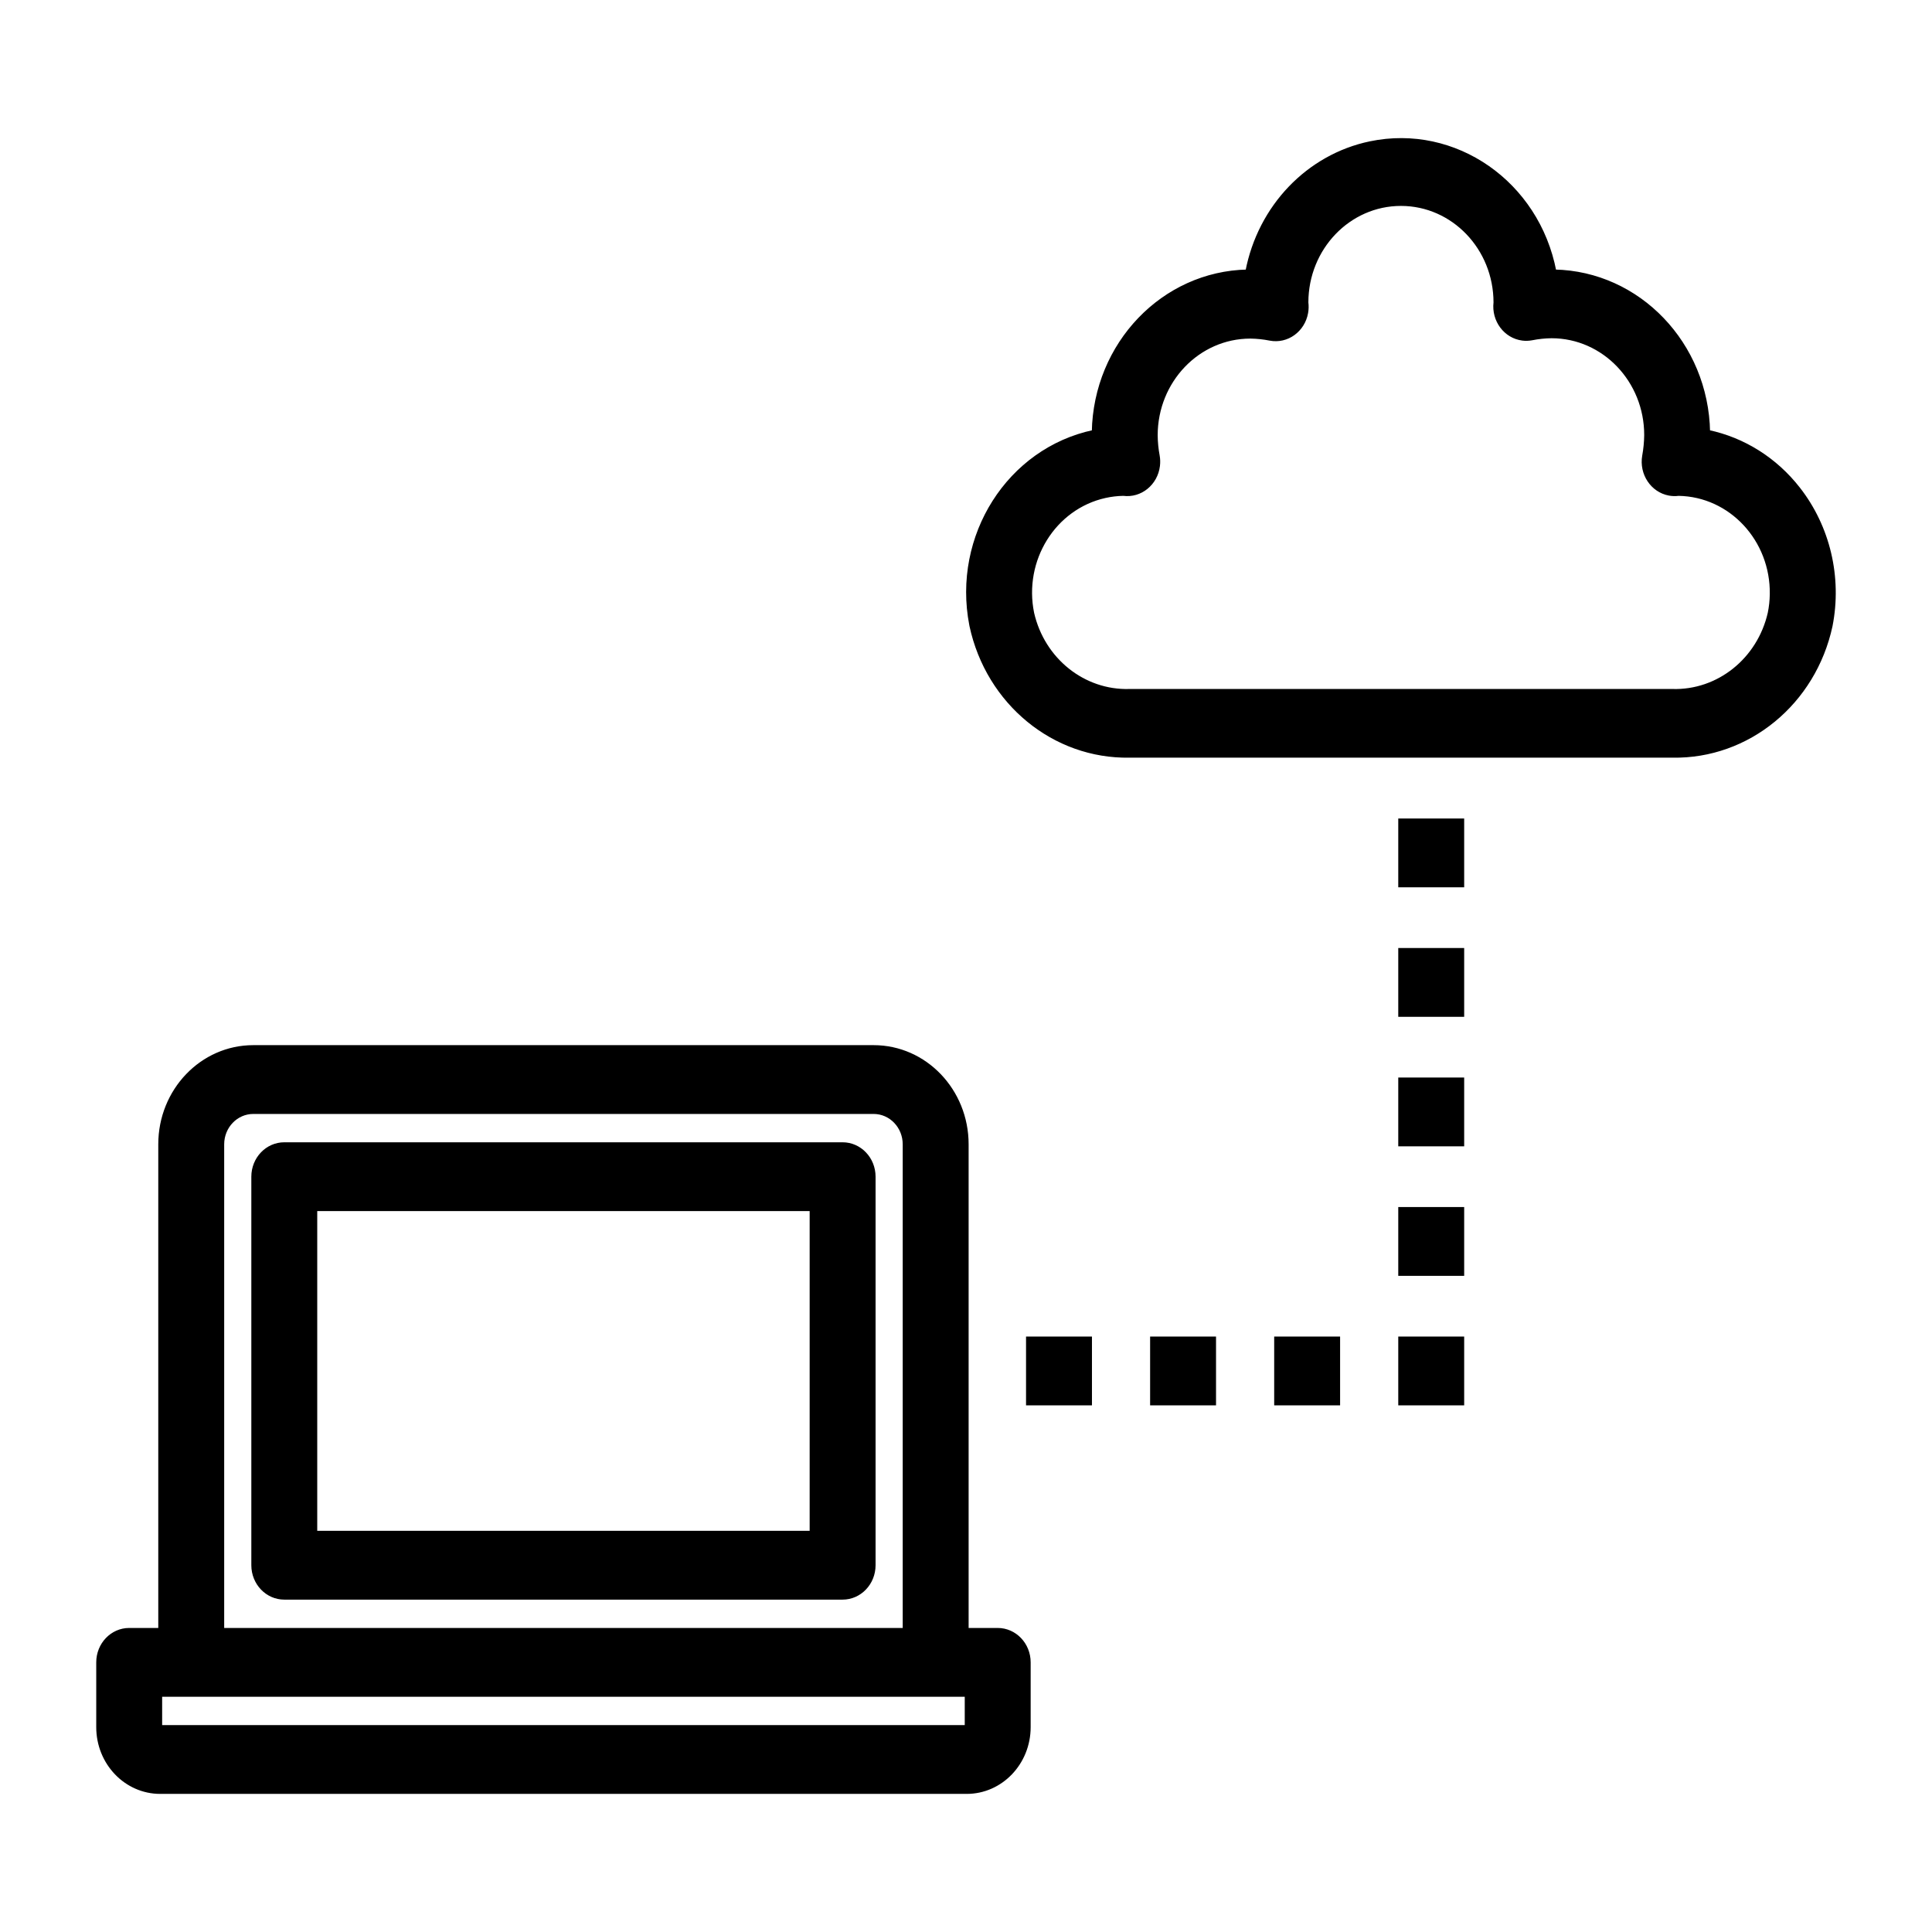
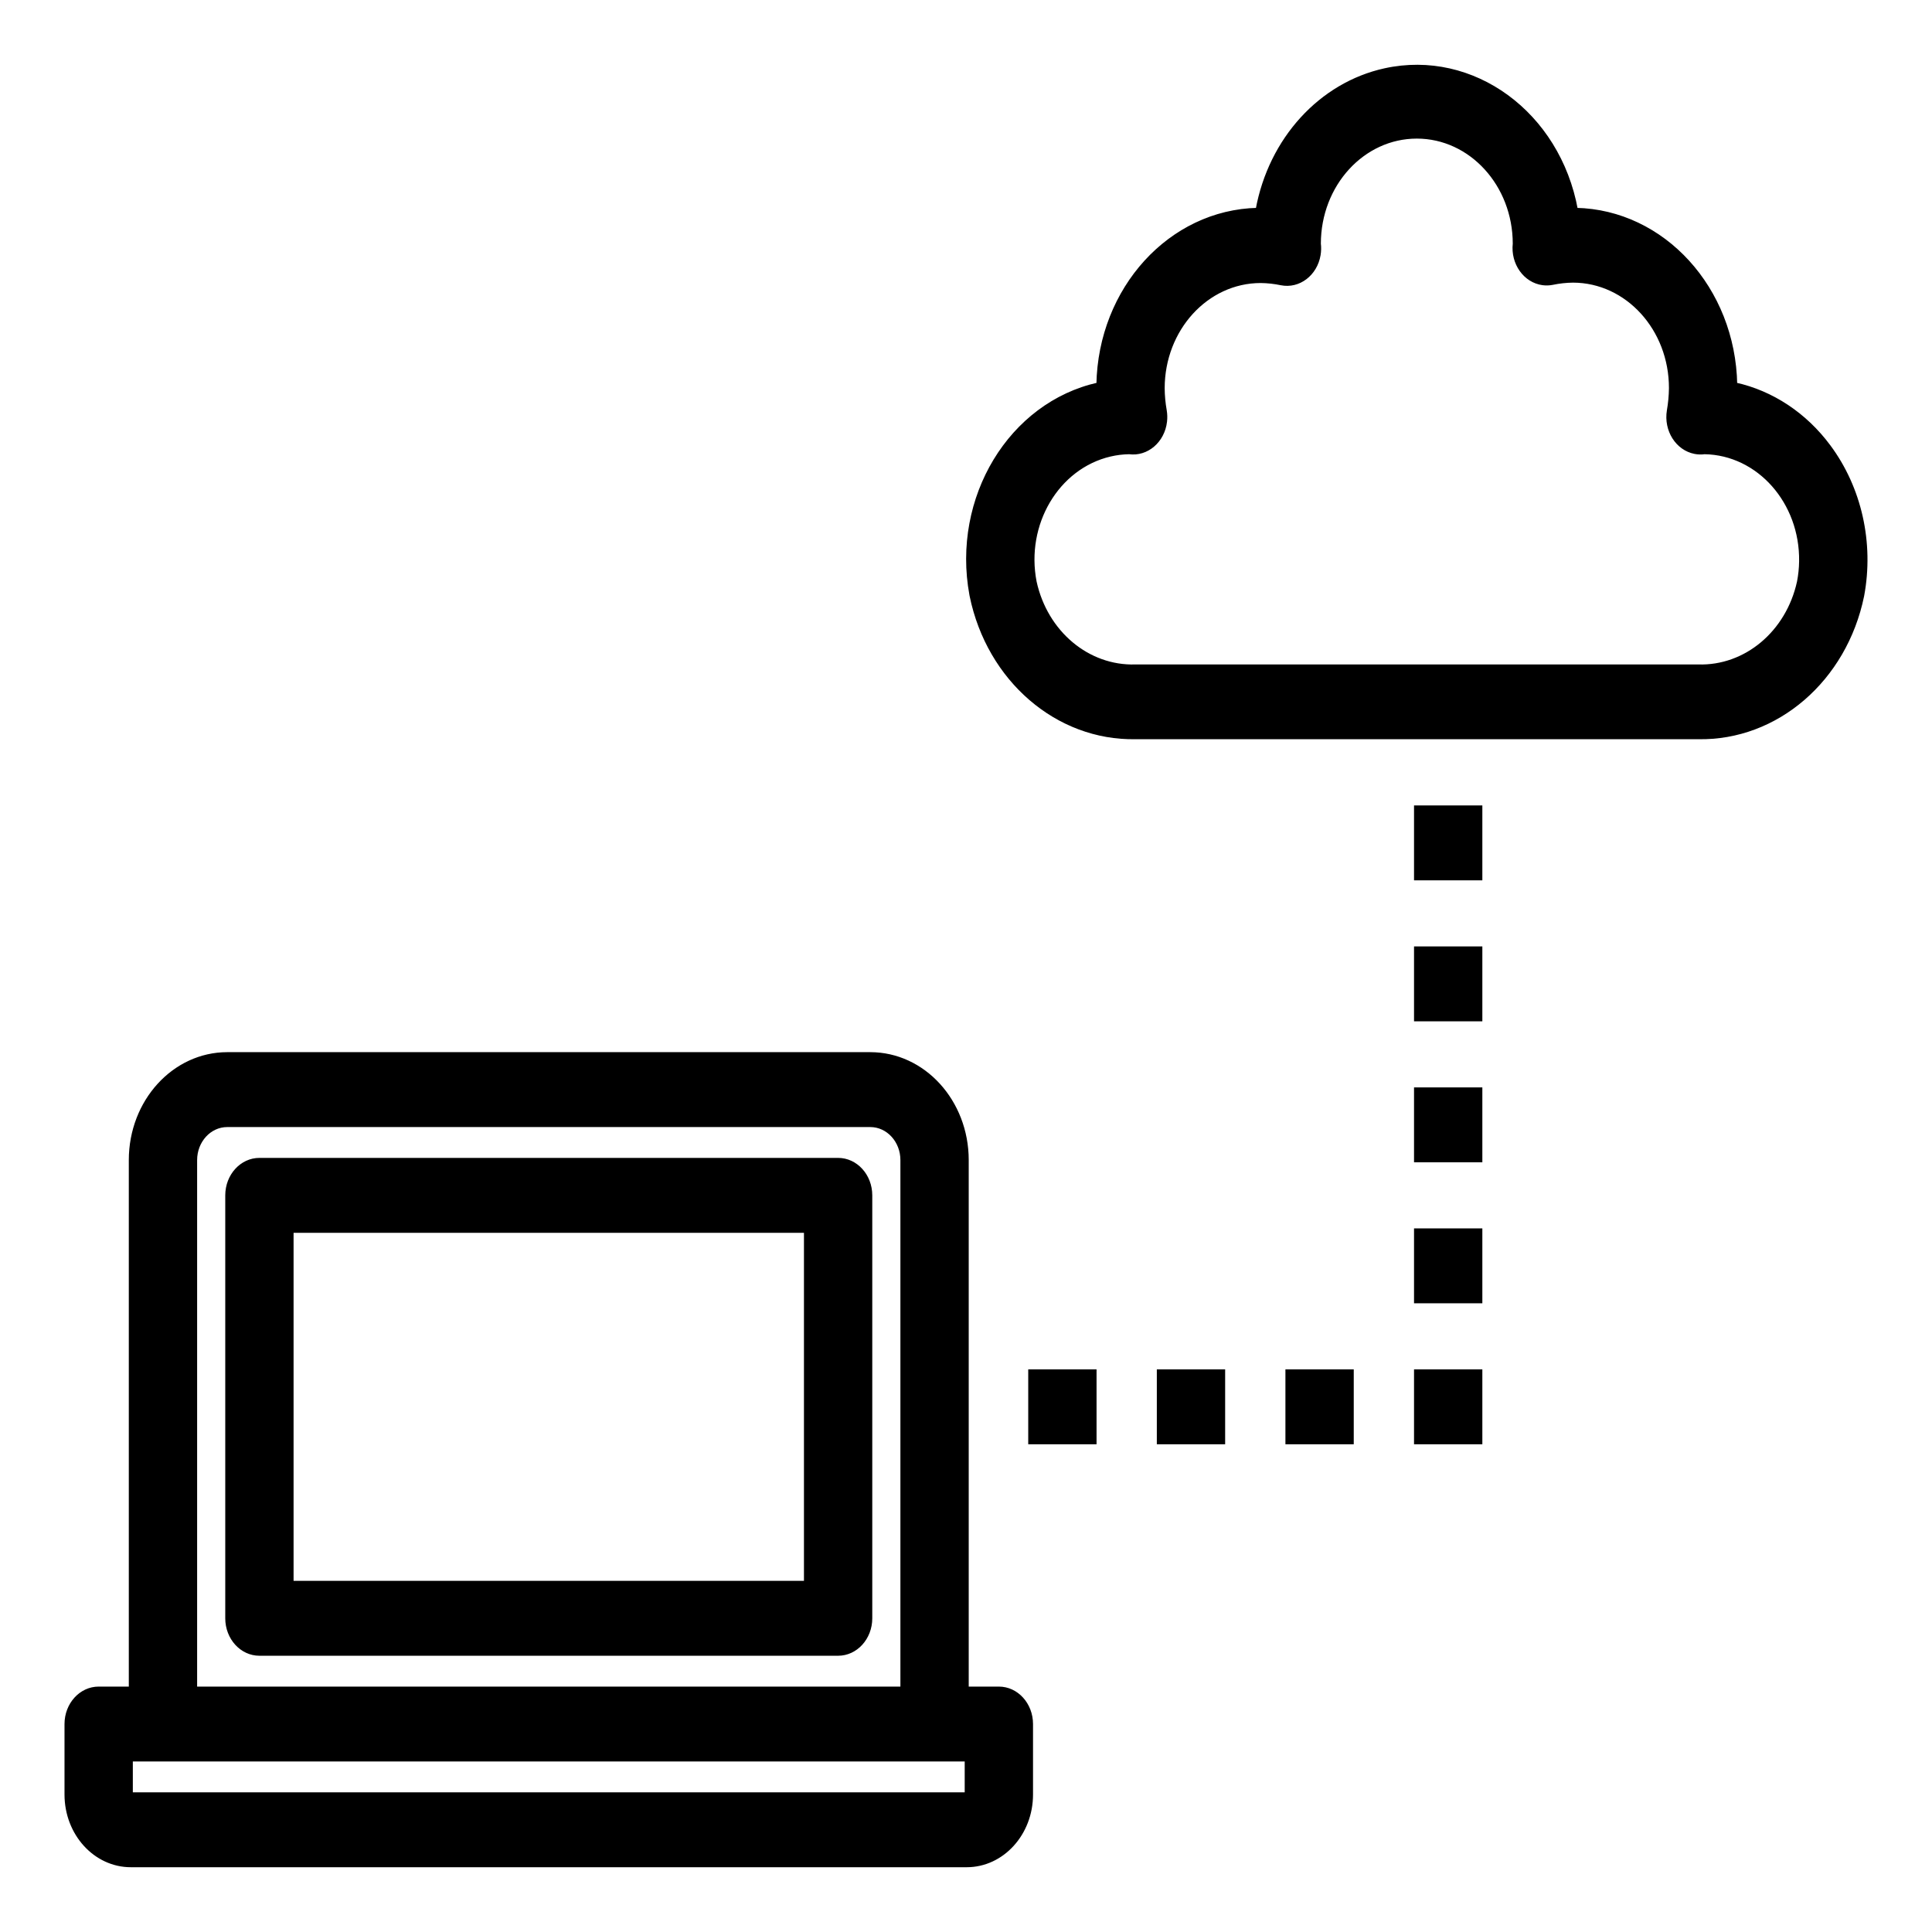
- <svg xmlns="http://www.w3.org/2000/svg" version="1.1" id="Capa_1" x="0px" y="0px" viewBox="0 0 447.646 447.646" style="enable-background:new 0 0 447.646 447.646;" xml:space="preserve">
+ <svg xmlns="http://www.w3.org/2000/svg" version="1.1" id="Capa_1" x="0px" y="0px" viewBox="0 0 300 300" xml:space="preserve" width="300" height="300">
  <defs id="defs101" />
-   <g id="g895" transform="matrix(1.041821,0,0,1.0875,22.81919,11.04636)" style="fill:#000000;fill-opacity:1;stroke:#000000;stroke-opacity:1">
+   <g id="g895" transform="matrix(0.7236701,0,0,0.7933634,10.37869,-5.226816)" style="fill:#000000;fill-opacity:1;stroke:#000000;stroke-opacity:1">
    <g transform="matrix(0.8623062,0,0,0.8623062,-0.06884688,2.652881)" style="fill:#000000;fill-opacity:1;stroke:#000000;stroke-opacity:1" id="g6">
      <g style="fill:#000000;fill-opacity:1;stroke:#000000;stroke-opacity:1" id="g4">
        <path style="fill:#000000;fill-opacity:1;stroke:#000000;stroke-opacity:1" id="path2" d="m 232,387.879 h -8 v -120 c 0,-13.255 -10.745,-24 -24,-24 H 40 c -13.255,0 -24,10.745 -24,24 v 120 H 8 c -4.418,0 -8,3.582 -8,8 v 16 c 0,8.837 7.163,16 16,16 h 208 c 8.837,0 16,-7.163 16,-16 v -16 c 0,-4.418 -3.582,-8 -8,-8 z m -200,-120 c 0,-4.418 3.582,-8 8,-8 h 160 c 4.418,0 8,3.582 8,8 v 120 H 32 Z m 192,144 H 16 v -8 h 208 z" />
      </g>
    </g>
    <g transform="matrix(0.8623062,0,0,0.8623062,-0.06884688,2.652881)" style="fill:#000000;fill-opacity:1;stroke:#000000;stroke-opacity:1" id="g12">
      <g style="fill:#000000;fill-opacity:1;stroke:#000000;stroke-opacity:1" id="g10">
        <path style="fill:#000000;fill-opacity:1;stroke:#000000;stroke-opacity:1" id="path8" d="M 192,267.879 H 48 c -4.418,0 -8,3.582 -8,8 v 96 c 0,4.418 3.582,8 8,8 h 144 c 4.418,0 8,-3.582 8,-8 v -96 c 0,-4.418 -3.582,-8 -8,-8 z m -8,96 H 56 v -80 h 128 z" />
      </g>
    </g>
    <g transform="matrix(0.8623062,0,0,0.8623062,-0.06884688,2.652881)" style="fill:#000000;fill-opacity:1;stroke:#000000;stroke-opacity:1" id="g18">
      <g style="fill:#000000;fill-opacity:1;stroke:#000000;stroke-opacity:1" id="g16">
        <path style="fill:#000000;fill-opacity:1;stroke:#000000;stroke-opacity:1" id="path14" d="M 438.496,105.935 C 432.605,98.695 424.381,93.726 415.232,91.879 414.81,70.16 397.303,52.656 375.584,52.239 371.211,30.369 349.936,16.184 328.065,20.558 c -15.987,3.197 -28.484,15.694 -31.681,31.681 -21.708,0.43 -39.199,17.932 -39.616,39.64 -21.885,4.433 -36.033,25.769 -31.6,47.654 0.016,0.078 0.032,0.156 0.048,0.234 4.276,19.013 21.315,32.411 40.8,32.08 h 140 c 19.485,0.331 36.524,-13.067 40.8,-32.08 2.455,-11.954 -0.601,-24.379 -8.32,-33.832 z m -7.4,30.744 c -2.772,11.529 -13.243,19.54 -25.096,19.2 H 266 c -11.855,0.346 -22.329,-7.667 -25.096,-19.2 -2.816,-13.192 5.595,-26.169 18.787,-28.985 1.551,-0.331 3.131,-0.51 4.717,-0.535 4.383,0.554 8.386,-2.551 8.939,-6.934 0.103,-0.813 0.08,-1.636 -0.067,-2.442 -0.329,-1.682 -0.503,-3.39 -0.52,-5.104 0.018,-13.458 10.926,-24.363 24.384,-24.376 1.716,0.019 3.426,0.191 5.112,0.512 4.346,0.795 8.514,-2.084 9.309,-6.43 0.151,-0.827 0.171,-1.673 0.059,-2.506 0.01,-13.462 10.932,-24.368 24.395,-24.357 13.448,0.01 24.347,10.909 24.357,24.357 -0.539,4.385 2.578,8.377 6.964,8.917 0.8,0.098 1.611,0.075 2.404,-0.069 1.685,-0.322 3.396,-0.493 5.112,-0.512 13.48,0.013 24.397,10.952 24.384,24.432 0,0.011 0,0.021 0,0.032 -0.024,1.719 -0.198,3.432 -0.52,5.12 -0.786,4.348 2.101,8.51 6.449,9.296 0.802,0.145 1.622,0.167 2.431,0.064 13.487,0.215 24.246,11.323 24.031,24.811 -0.025,1.583 -0.204,3.161 -0.535,4.709 z" />
      </g>
    </g>
    <g transform="matrix(0.8623062,0,0,0.8623062,-0.06884688,2.652881)" style="fill:#000000;fill-opacity:1;stroke:#000000;stroke-opacity:1" id="g24">
      <g style="fill:#000000;fill-opacity:1;stroke:#000000;stroke-opacity:1" id="g22">
        <rect style="fill:#000000;fill-opacity:1;stroke:#000000;stroke-opacity:1" id="rect20" height="16" width="16" y="315.879" x="239.808" />
      </g>
    </g>
    <g transform="matrix(0.8623062,0,0,0.8623062,-0.06884688,2.652881)" style="fill:#000000;fill-opacity:1;stroke:#000000;stroke-opacity:1" id="g30">
      <g style="fill:#000000;fill-opacity:1;stroke:#000000;stroke-opacity:1" id="g28">
        <rect style="fill:#000000;fill-opacity:1;stroke:#000000;stroke-opacity:1" id="rect26" height="16" width="16" y="315.879" x="271.808" />
      </g>
    </g>
    <g transform="matrix(0.8623062,0,0,0.8623062,-0.06884688,2.652881)" style="fill:#000000;fill-opacity:1;stroke:#000000;stroke-opacity:1" id="g36">
      <g style="fill:#000000;fill-opacity:1;stroke:#000000;stroke-opacity:1" id="g34">
        <rect style="fill:#000000;fill-opacity:1;stroke:#000000;stroke-opacity:1" id="rect32" height="16" width="16" y="315.879" x="303.808" />
      </g>
    </g>
    <g transform="matrix(0.8623062,0,0,0.8623062,-0.06884688,2.652881)" style="fill:#000000;fill-opacity:1;stroke:#000000;stroke-opacity:1" id="g42">
      <g style="fill:#000000;fill-opacity:1;stroke:#000000;stroke-opacity:1" id="g40">
        <rect style="fill:#000000;fill-opacity:1;stroke:#000000;stroke-opacity:1" id="rect38" height="16" width="16" y="315.879" x="335.808" />
      </g>
    </g>
    <g transform="matrix(0.8623062,0,0,0.8623062,-0.06884688,2.652881)" style="fill:#000000;fill-opacity:1;stroke:#000000;stroke-opacity:1" id="g48">
      <g style="fill:#000000;fill-opacity:1;stroke:#000000;stroke-opacity:1" id="g46">
        <rect style="fill:#000000;fill-opacity:1;stroke:#000000;stroke-opacity:1" id="rect44" height="16" width="16" y="283.879" x="335.808" />
      </g>
    </g>
    <g transform="matrix(0.8623062,0,0,0.8623062,-0.06884688,2.652881)" style="fill:#000000;fill-opacity:1;stroke:#000000;stroke-opacity:1" id="g54">
      <g style="fill:#000000;fill-opacity:1;stroke:#000000;stroke-opacity:1" id="g52">
        <rect style="fill:#000000;fill-opacity:1;stroke:#000000;stroke-opacity:1" id="rect50" height="16" width="16" y="251.879" x="335.808" />
      </g>
    </g>
    <g transform="matrix(0.8623062,0,0,0.8623062,-0.06884688,2.652881)" style="fill:#000000;fill-opacity:1;stroke:#000000;stroke-opacity:1" id="g60">
      <g style="fill:#000000;fill-opacity:1;stroke:#000000;stroke-opacity:1" id="g58">
        <rect style="fill:#000000;fill-opacity:1;stroke:#000000;stroke-opacity:1" id="rect56" height="16" width="16" y="219.879" x="335.808" />
      </g>
    </g>
    <g transform="matrix(0.8623062,0,0,0.8623062,-0.06884688,2.652881)" style="fill:#000000;fill-opacity:1;stroke:#000000;stroke-opacity:1" id="g66">
      <g style="fill:#000000;fill-opacity:1;stroke:#000000;stroke-opacity:1" id="g64">
        <rect style="fill:#000000;fill-opacity:1;stroke:#000000;stroke-opacity:1" id="rect62" height="16" width="16" y="187.879" x="335.808" />
      </g>
    </g>
  </g>
-   <g id="g68">
+   <g id="g68" transform="translate(0,-147.646)">
</g>
-   <g id="g70">
+   <g id="g70" transform="translate(0,-147.646)">
</g>
-   <g id="g72">
+   <g id="g72" transform="translate(0,-147.646)">
</g>
-   <g id="g74">
+   <g id="g74" transform="translate(0,-147.646)">
</g>
-   <g id="g76">
+   <g id="g76" transform="translate(0,-147.646)">
</g>
-   <g id="g78">
+   <g id="g78" transform="translate(0,-147.646)">
</g>
-   <g id="g80">
+   <g id="g80" transform="translate(0,-147.646)">
</g>
-   <g id="g82">
+   <g id="g82" transform="translate(0,-147.646)">
</g>
-   <g id="g84">
+   <g id="g84" transform="translate(0,-147.646)">
</g>
-   <g id="g86">
+   <g id="g86" transform="translate(0,-147.646)">
</g>
-   <g id="g88">
+   <g id="g88" transform="translate(0,-147.646)">
</g>
-   <g id="g90">
+   <g id="g90" transform="translate(0,-147.646)">
</g>
-   <g id="g92">
+   <g id="g92" transform="translate(0,-147.646)">
</g>
-   <g id="g94">
+   <g id="g94" transform="translate(0,-147.646)">
</g>
-   <g id="g96">
+   <g id="g96" transform="translate(0,-147.646)">
</g>
</svg>
